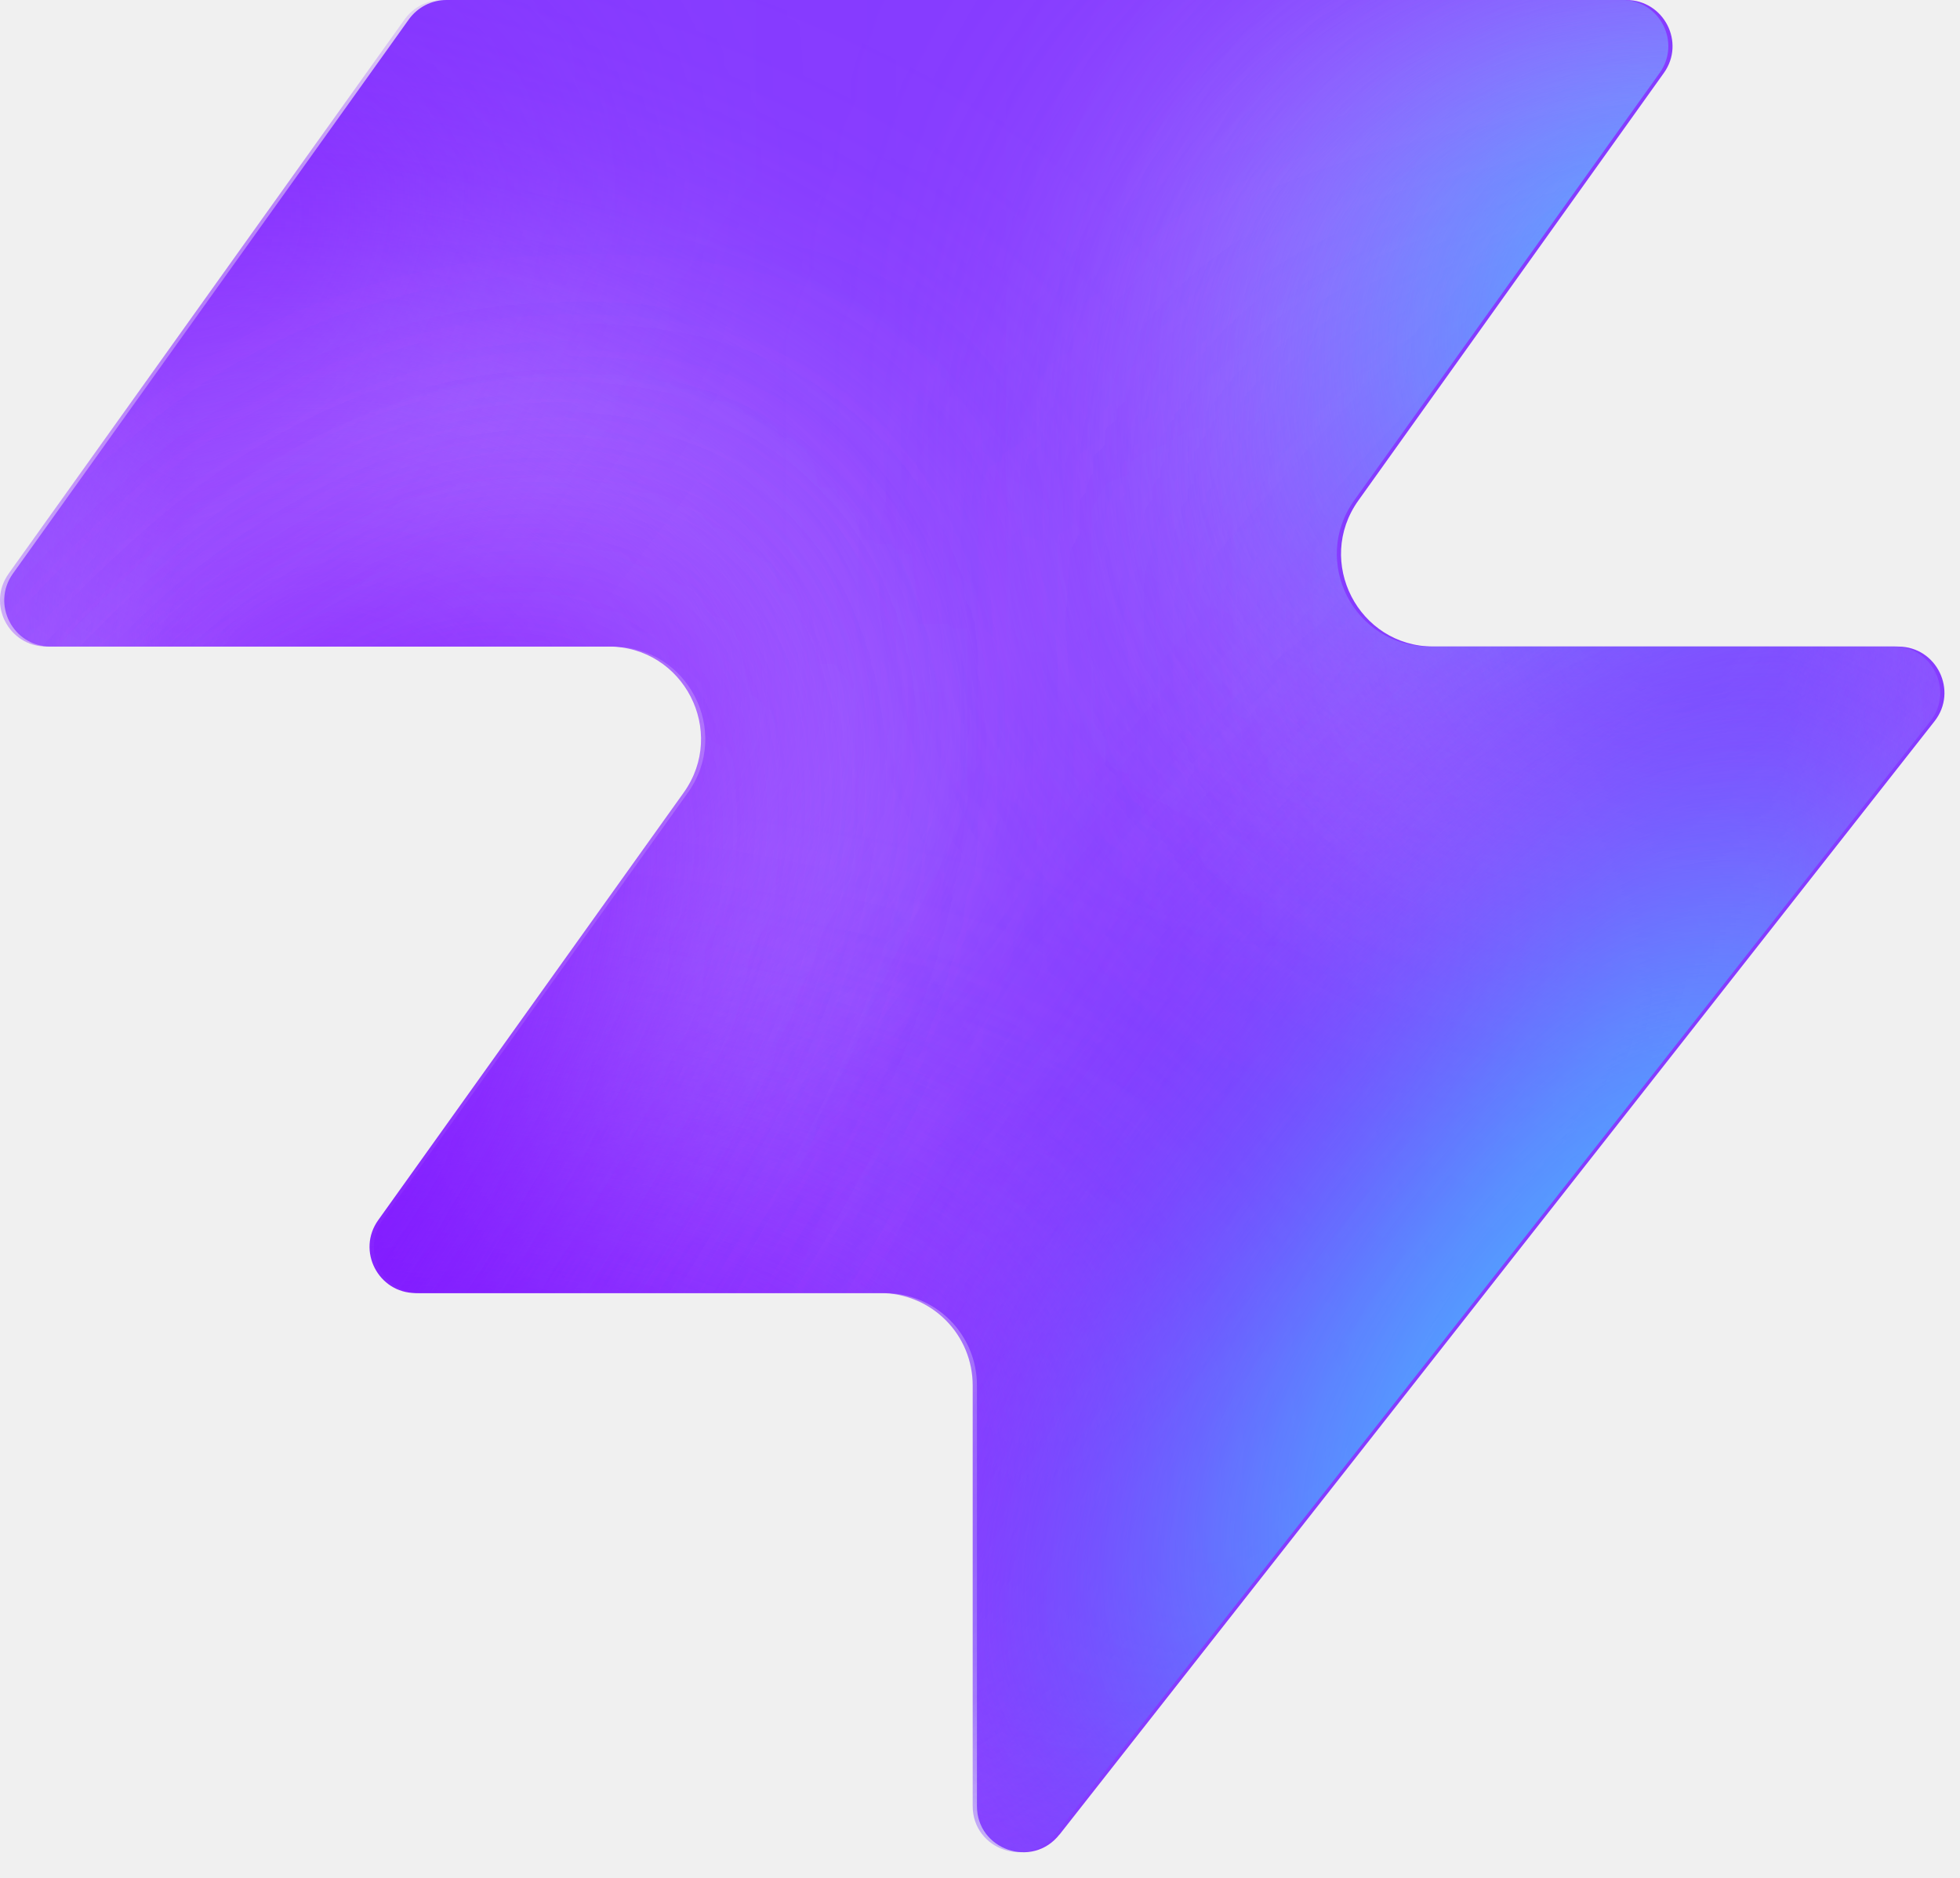
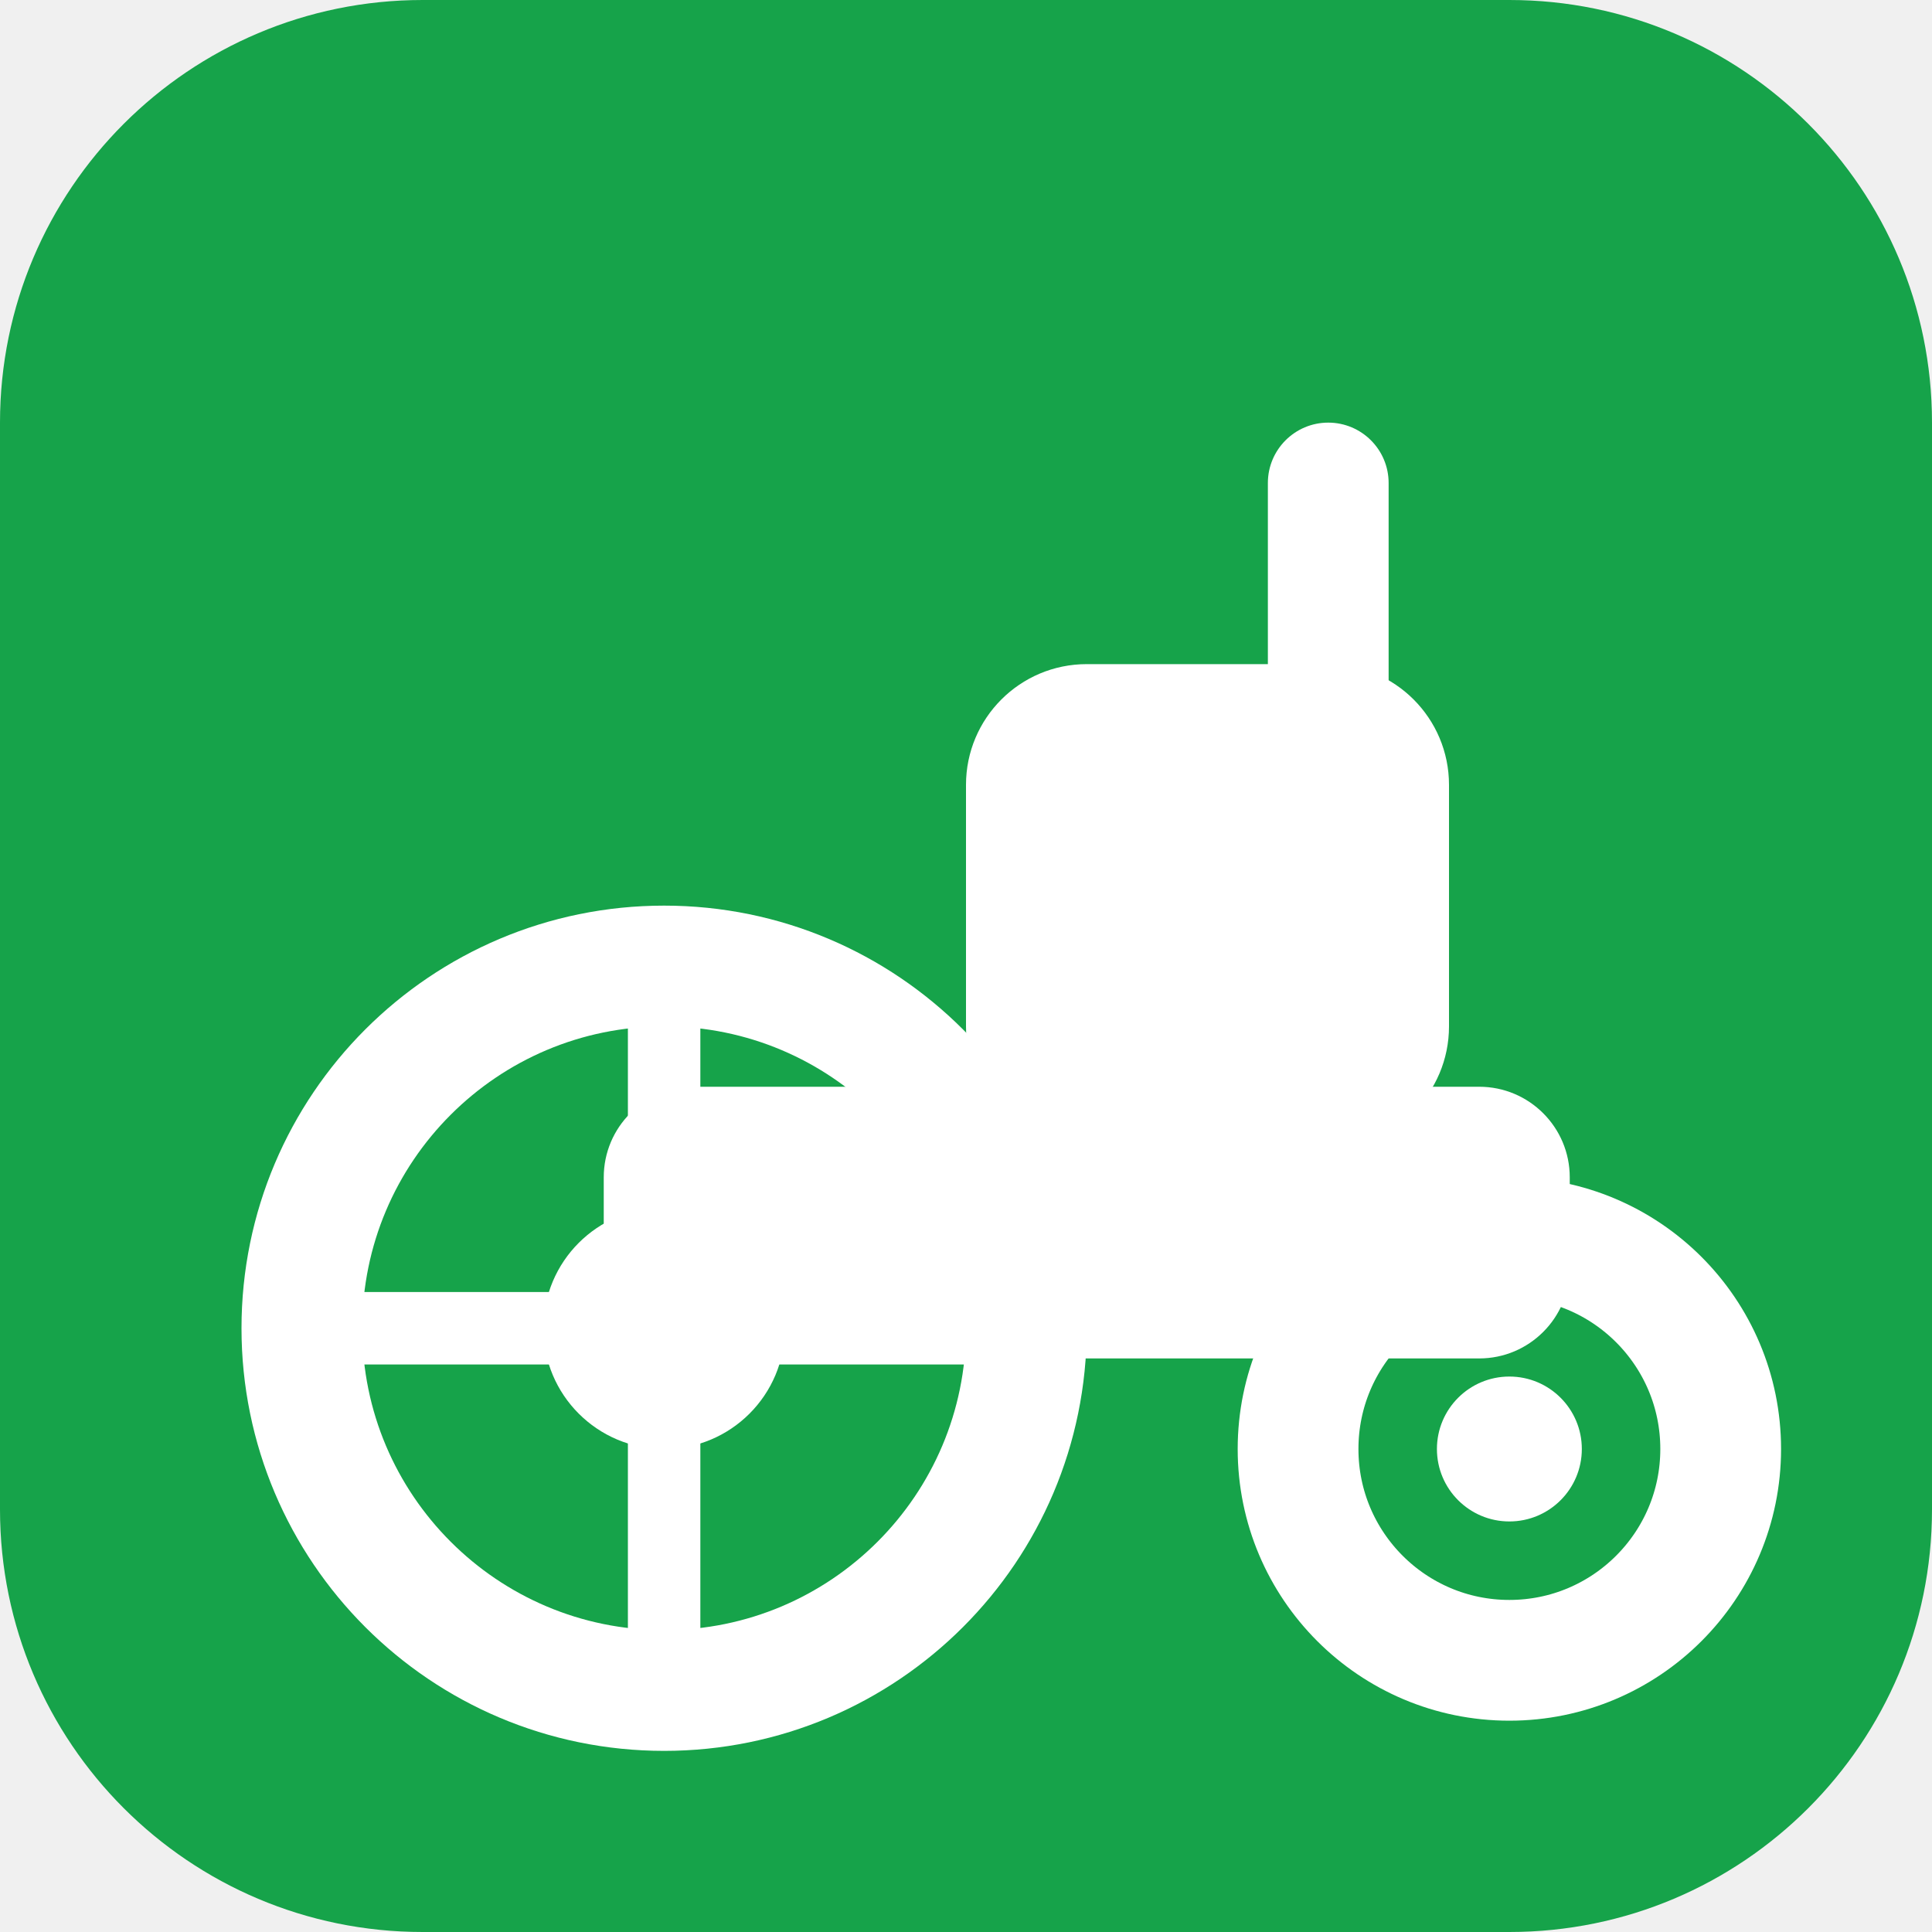
- <svg xmlns="http://www.w3.org/2000/svg" width="48" height="46" fill="none" viewBox="0 0 48 46">
-   <path fill="#863bff" d="M25.946 44.938c-.664.845-2.021.375-2.021-.698V33.937a2.26 2.26 0 0 0-2.262-2.262H10.287c-.92 0-1.456-1.04-.92-1.788l7.48-10.471c1.07-1.497 0-3.578-1.842-3.578H1.237c-.92 0-1.456-1.04-.92-1.788L10.013.474c.214-.297.556-.474.92-.474h28.894c.92 0 1.456 1.04.92 1.788l-7.48 10.471c-1.07 1.498 0 3.579 1.842 3.579h11.377c.943 0 1.473 1.088.89 1.83L25.947 44.94z" style="fill:#863bff;fill:color(display-p3 .525 .23 1);fill-opacity:1" />
-   <mask id="a" width="48" height="46" x="0" y="0" maskUnits="userSpaceOnUse" style="mask-type:alpha">
-     <path fill="#000" d="M25.842 44.938c-.664.844-2.021.375-2.021-.698V33.937a2.26 2.26 0 0 0-2.262-2.262H10.183c-.92 0-1.456-1.04-.92-1.788l7.48-10.471c1.07-1.498 0-3.579-1.842-3.579H1.133c-.92 0-1.456-1.04-.92-1.787L9.91.473c.214-.297.556-.474.92-.474h28.894c.92 0 1.456 1.04.92 1.788l-7.48 10.471c-1.07 1.498 0 3.578 1.842 3.578h11.377c.943 0 1.473 1.088.89 1.832L25.843 44.94z" style="fill:#000;fill-opacity:1" />
-   </mask>
-   <g mask="url(#a)">
-     <g filter="url(#b)">
-       <ellipse cx="5.508" cy="14.704" fill="#ede6ff" rx="5.508" ry="14.704" style="fill:#ede6ff;fill:color(display-p3 .927 .903 1);fill-opacity:1" transform="matrix(.00324 1 1 -.00324 -4.47 31.516)" />
-     </g>
-     <g filter="url(#c)">
-       <ellipse cx="10.399" cy="29.851" fill="#ede6ff" rx="10.399" ry="29.851" style="fill:#ede6ff;fill:color(display-p3 .927 .903 1);fill-opacity:1" transform="matrix(.00324 1 1 -.00324 -39.328 7.883)" />
-     </g>
-     <g filter="url(#d)">
-       <ellipse cx="5.508" cy="30.487" fill="#7e14ff" rx="5.508" ry="30.487" style="fill:#7e14ff;fill:color(display-p3 .492 .077 1);fill-opacity:1" transform="rotate(89.814 -25.913 -14.639)scale(1 -1)" />
-     </g>
-     <g filter="url(#e)">
-       <ellipse cx="5.508" cy="30.599" fill="#7e14ff" rx="5.508" ry="30.599" style="fill:#7e14ff;fill:color(display-p3 .492 .077 1);fill-opacity:1" transform="rotate(89.814 -32.644 -3.334)scale(1 -1)" />
-     </g>
-     <g filter="url(#f)">
-       <ellipse cx="5.508" cy="30.599" fill="#7e14ff" rx="5.508" ry="30.599" style="fill:#7e14ff;fill:color(display-p3 .492 .077 1);fill-opacity:1" transform="matrix(.00324 1 1 -.00324 -34.34 30.47)" />
-     </g>
-     <g filter="url(#g)">
-       <ellipse cx="14.072" cy="22.078" fill="#ede6ff" rx="14.072" ry="22.078" style="fill:#ede6ff;fill:color(display-p3 .927 .903 1);fill-opacity:1" transform="rotate(93.35 24.506 48.493)scale(-1 1)" />
-     </g>
-     <g filter="url(#h)">
-       <ellipse cx="3.47" cy="21.501" fill="#7e14ff" rx="3.47" ry="21.501" style="fill:#7e14ff;fill:color(display-p3 .492 .077 1);fill-opacity:1" transform="rotate(89.009 28.708 47.59)scale(-1 1)" />
-     </g>
-     <g filter="url(#i)">
-       <ellipse cx="3.47" cy="21.501" fill="#7e14ff" rx="3.47" ry="21.501" style="fill:#7e14ff;fill:color(display-p3 .492 .077 1);fill-opacity:1" transform="rotate(89.009 28.708 47.59)scale(-1 1)" />
-     </g>
-     <g filter="url(#j)">
-       <ellipse cx=".387" cy="8.972" fill="#7e14ff" rx="4.407" ry="29.108" style="fill:#7e14ff;fill:color(display-p3 .492 .077 1);fill-opacity:1" transform="rotate(39.51 .387 8.972)" />
-     </g>
-     <g filter="url(#k)">
-       <ellipse cx="47.523" cy="-6.092" fill="#7e14ff" rx="4.407" ry="29.108" style="fill:#7e14ff;fill:color(display-p3 .492 .077 1);fill-opacity:1" transform="rotate(37.892 47.523 -6.092)" />
-     </g>
-     <g filter="url(#l)">
-       <ellipse cx="41.412" cy="6.333" fill="#47bfff" rx="5.971" ry="9.665" style="fill:#47bfff;fill:color(display-p3 .28 .748 1);fill-opacity:1" transform="rotate(37.892 41.412 6.333)" />
-     </g>
-     <g filter="url(#m)">
-       <ellipse cx="-1.879" cy="38.332" fill="#7e14ff" rx="4.407" ry="29.108" style="fill:#7e14ff;fill:color(display-p3 .492 .077 1);fill-opacity:1" transform="rotate(37.892 -1.88 38.332)" />
-     </g>
-     <g filter="url(#n)">
-       <ellipse cx="-1.879" cy="38.332" fill="#7e14ff" rx="4.407" ry="29.108" style="fill:#7e14ff;fill:color(display-p3 .492 .077 1);fill-opacity:1" transform="rotate(37.892 -1.88 38.332)" />
-     </g>
-     <g filter="url(#o)">
-       <ellipse cx="35.651" cy="29.907" fill="#7e14ff" rx="4.407" ry="29.108" style="fill:#7e14ff;fill:color(display-p3 .492 .077 1);fill-opacity:1" transform="rotate(37.892 35.651 29.907)" />
-     </g>
-     <g filter="url(#p)">
-       <ellipse cx="38.418" cy="32.4" fill="#47bfff" rx="5.971" ry="15.297" style="fill:#47bfff;fill:color(display-p3 .28 .748 1);fill-opacity:1" transform="rotate(37.892 38.418 32.4)" />
-     </g>
-   </g>
-   <defs>
-     <filter id="b" width="60.045" height="41.654" x="-19.77" y="16.149" color-interpolation-filters="sRGB" filterUnits="userSpaceOnUse">
-       <feFlood flood-opacity="0" result="BackgroundImageFix" />
-       <feBlend in="SourceGraphic" in2="BackgroundImageFix" result="shape" />
-       <feGaussianBlur result="effect1_foregroundBlur_2002_17158" stdDeviation="7.659" />
-     </filter>
-     <filter id="c" width="90.34" height="51.437" x="-54.613" y="-7.533" color-interpolation-filters="sRGB" filterUnits="userSpaceOnUse">
-       <feFlood flood-opacity="0" result="BackgroundImageFix" />
-       <feBlend in="SourceGraphic" in2="BackgroundImageFix" result="shape" />
-       <feGaussianBlur result="effect1_foregroundBlur_2002_17158" stdDeviation="7.659" />
-     </filter>
-     <filter id="d" width="79.355" height="29.4" x="-49.64" y="2.03" color-interpolation-filters="sRGB" filterUnits="userSpaceOnUse">
-       <feFlood flood-opacity="0" result="BackgroundImageFix" />
-       <feBlend in="SourceGraphic" in2="BackgroundImageFix" result="shape" />
-       <feGaussianBlur result="effect1_foregroundBlur_2002_17158" stdDeviation="4.596" />
-     </filter>
-     <filter id="e" width="79.579" height="29.4" x="-45.045" y="20.029" color-interpolation-filters="sRGB" filterUnits="userSpaceOnUse">
-       <feFlood flood-opacity="0" result="BackgroundImageFix" />
-       <feBlend in="SourceGraphic" in2="BackgroundImageFix" result="shape" />
-       <feGaussianBlur result="effect1_foregroundBlur_2002_17158" stdDeviation="4.596" />
-     </filter>
-     <filter id="f" width="79.579" height="29.4" x="-43.513" y="21.178" color-interpolation-filters="sRGB" filterUnits="userSpaceOnUse">
-       <feFlood flood-opacity="0" result="BackgroundImageFix" />
-       <feBlend in="SourceGraphic" in2="BackgroundImageFix" result="shape" />
-       <feGaussianBlur result="effect1_foregroundBlur_2002_17158" stdDeviation="4.596" />
-     </filter>
-     <filter id="g" width="74.749" height="58.852" x="15.756" y="-17.901" color-interpolation-filters="sRGB" filterUnits="userSpaceOnUse">
-       <feFlood flood-opacity="0" result="BackgroundImageFix" />
-       <feBlend in="SourceGraphic" in2="BackgroundImageFix" result="shape" />
-       <feGaussianBlur result="effect1_foregroundBlur_2002_17158" stdDeviation="7.659" />
-     </filter>
-     <filter id="h" width="61.377" height="25.362" x="23.548" y="2.284" color-interpolation-filters="sRGB" filterUnits="userSpaceOnUse">
-       <feFlood flood-opacity="0" result="BackgroundImageFix" />
-       <feBlend in="SourceGraphic" in2="BackgroundImageFix" result="shape" />
-       <feGaussianBlur result="effect1_foregroundBlur_2002_17158" stdDeviation="4.596" />
-     </filter>
-     <filter id="i" width="61.377" height="25.362" x="23.548" y="2.284" color-interpolation-filters="sRGB" filterUnits="userSpaceOnUse">
-       <feFlood flood-opacity="0" result="BackgroundImageFix" />
-       <feBlend in="SourceGraphic" in2="BackgroundImageFix" result="shape" />
-       <feGaussianBlur result="effect1_foregroundBlur_2002_17158" stdDeviation="4.596" />
-     </filter>
-     <filter id="j" width="56.045" height="63.649" x="-27.636" y="-22.853" color-interpolation-filters="sRGB" filterUnits="userSpaceOnUse">
-       <feFlood flood-opacity="0" result="BackgroundImageFix" />
-       <feBlend in="SourceGraphic" in2="BackgroundImageFix" result="shape" />
-       <feGaussianBlur result="effect1_foregroundBlur_2002_17158" stdDeviation="4.596" />
-     </filter>
-     <filter id="k" width="54.814" height="64.646" x="20.116" y="-38.415" color-interpolation-filters="sRGB" filterUnits="userSpaceOnUse">
-       <feFlood flood-opacity="0" result="BackgroundImageFix" />
-       <feBlend in="SourceGraphic" in2="BackgroundImageFix" result="shape" />
-       <feGaussianBlur result="effect1_foregroundBlur_2002_17158" stdDeviation="4.596" />
-     </filter>
-     <filter id="l" width="33.541" height="35.313" x="24.641" y="-11.323" color-interpolation-filters="sRGB" filterUnits="userSpaceOnUse">
-       <feFlood flood-opacity="0" result="BackgroundImageFix" />
-       <feBlend in="SourceGraphic" in2="BackgroundImageFix" result="shape" />
-       <feGaussianBlur result="effect1_foregroundBlur_2002_17158" stdDeviation="4.596" />
-     </filter>
-     <filter id="m" width="54.814" height="64.646" x="-29.286" y="6.009" color-interpolation-filters="sRGB" filterUnits="userSpaceOnUse">
-       <feFlood flood-opacity="0" result="BackgroundImageFix" />
-       <feBlend in="SourceGraphic" in2="BackgroundImageFix" result="shape" />
-       <feGaussianBlur result="effect1_foregroundBlur_2002_17158" stdDeviation="4.596" />
-     </filter>
-     <filter id="n" width="54.814" height="64.646" x="-29.286" y="6.009" color-interpolation-filters="sRGB" filterUnits="userSpaceOnUse">
-       <feFlood flood-opacity="0" result="BackgroundImageFix" />
-       <feBlend in="SourceGraphic" in2="BackgroundImageFix" result="shape" />
-       <feGaussianBlur result="effect1_foregroundBlur_2002_17158" stdDeviation="4.596" />
-     </filter>
-     <filter id="o" width="54.814" height="64.646" x="8.244" y="-2.416" color-interpolation-filters="sRGB" filterUnits="userSpaceOnUse">
-       <feFlood flood-opacity="0" result="BackgroundImageFix" />
-       <feBlend in="SourceGraphic" in2="BackgroundImageFix" result="shape" />
-       <feGaussianBlur result="effect1_foregroundBlur_2002_17158" stdDeviation="4.596" />
-     </filter>
-     <filter id="p" width="39.409" height="43.623" x="18.713" y="10.588" color-interpolation-filters="sRGB" filterUnits="userSpaceOnUse">
-       <feFlood flood-opacity="0" result="BackgroundImageFix" />
-       <feBlend in="SourceGraphic" in2="BackgroundImageFix" result="shape" />
-       <feGaussianBlur result="effect1_foregroundBlur_2002_17158" stdDeviation="4.596" />
-     </filter>
-   </defs>
+ <svg xmlns="http://www.w3.org/2000/svg" viewBox="0 0 32 32">
+   <rect width="32" height="32" rx="7" fill="#16a34a" />
+   <circle cx="11" cy="22" r="6" stroke="white" stroke-width="2" fill="none" />
+   <circle cx="11" cy="22" r="2" fill="white" />
+   <line x1="11" y1="16" x2="11" y2="28" stroke="white" stroke-width="1.2" />
+   <line x1="5" y1="22" x2="17" y2="22" stroke="white" stroke-width="1.2" />
+   <circle cx="25" cy="24" r="3.5" stroke="white" stroke-width="2" fill="none" />
+   <circle cx="25" cy="24" r="1.2" fill="white" />
+   <rect x="10" y="18" width="16" height="4.5" rx="1.5" fill="white" />
+   <rect x="16" y="11" width="8" height="8" rx="2" fill="white" />
+   <rect x="21" y="7" width="2" height="6" rx="1" fill="white" />
</svg>
